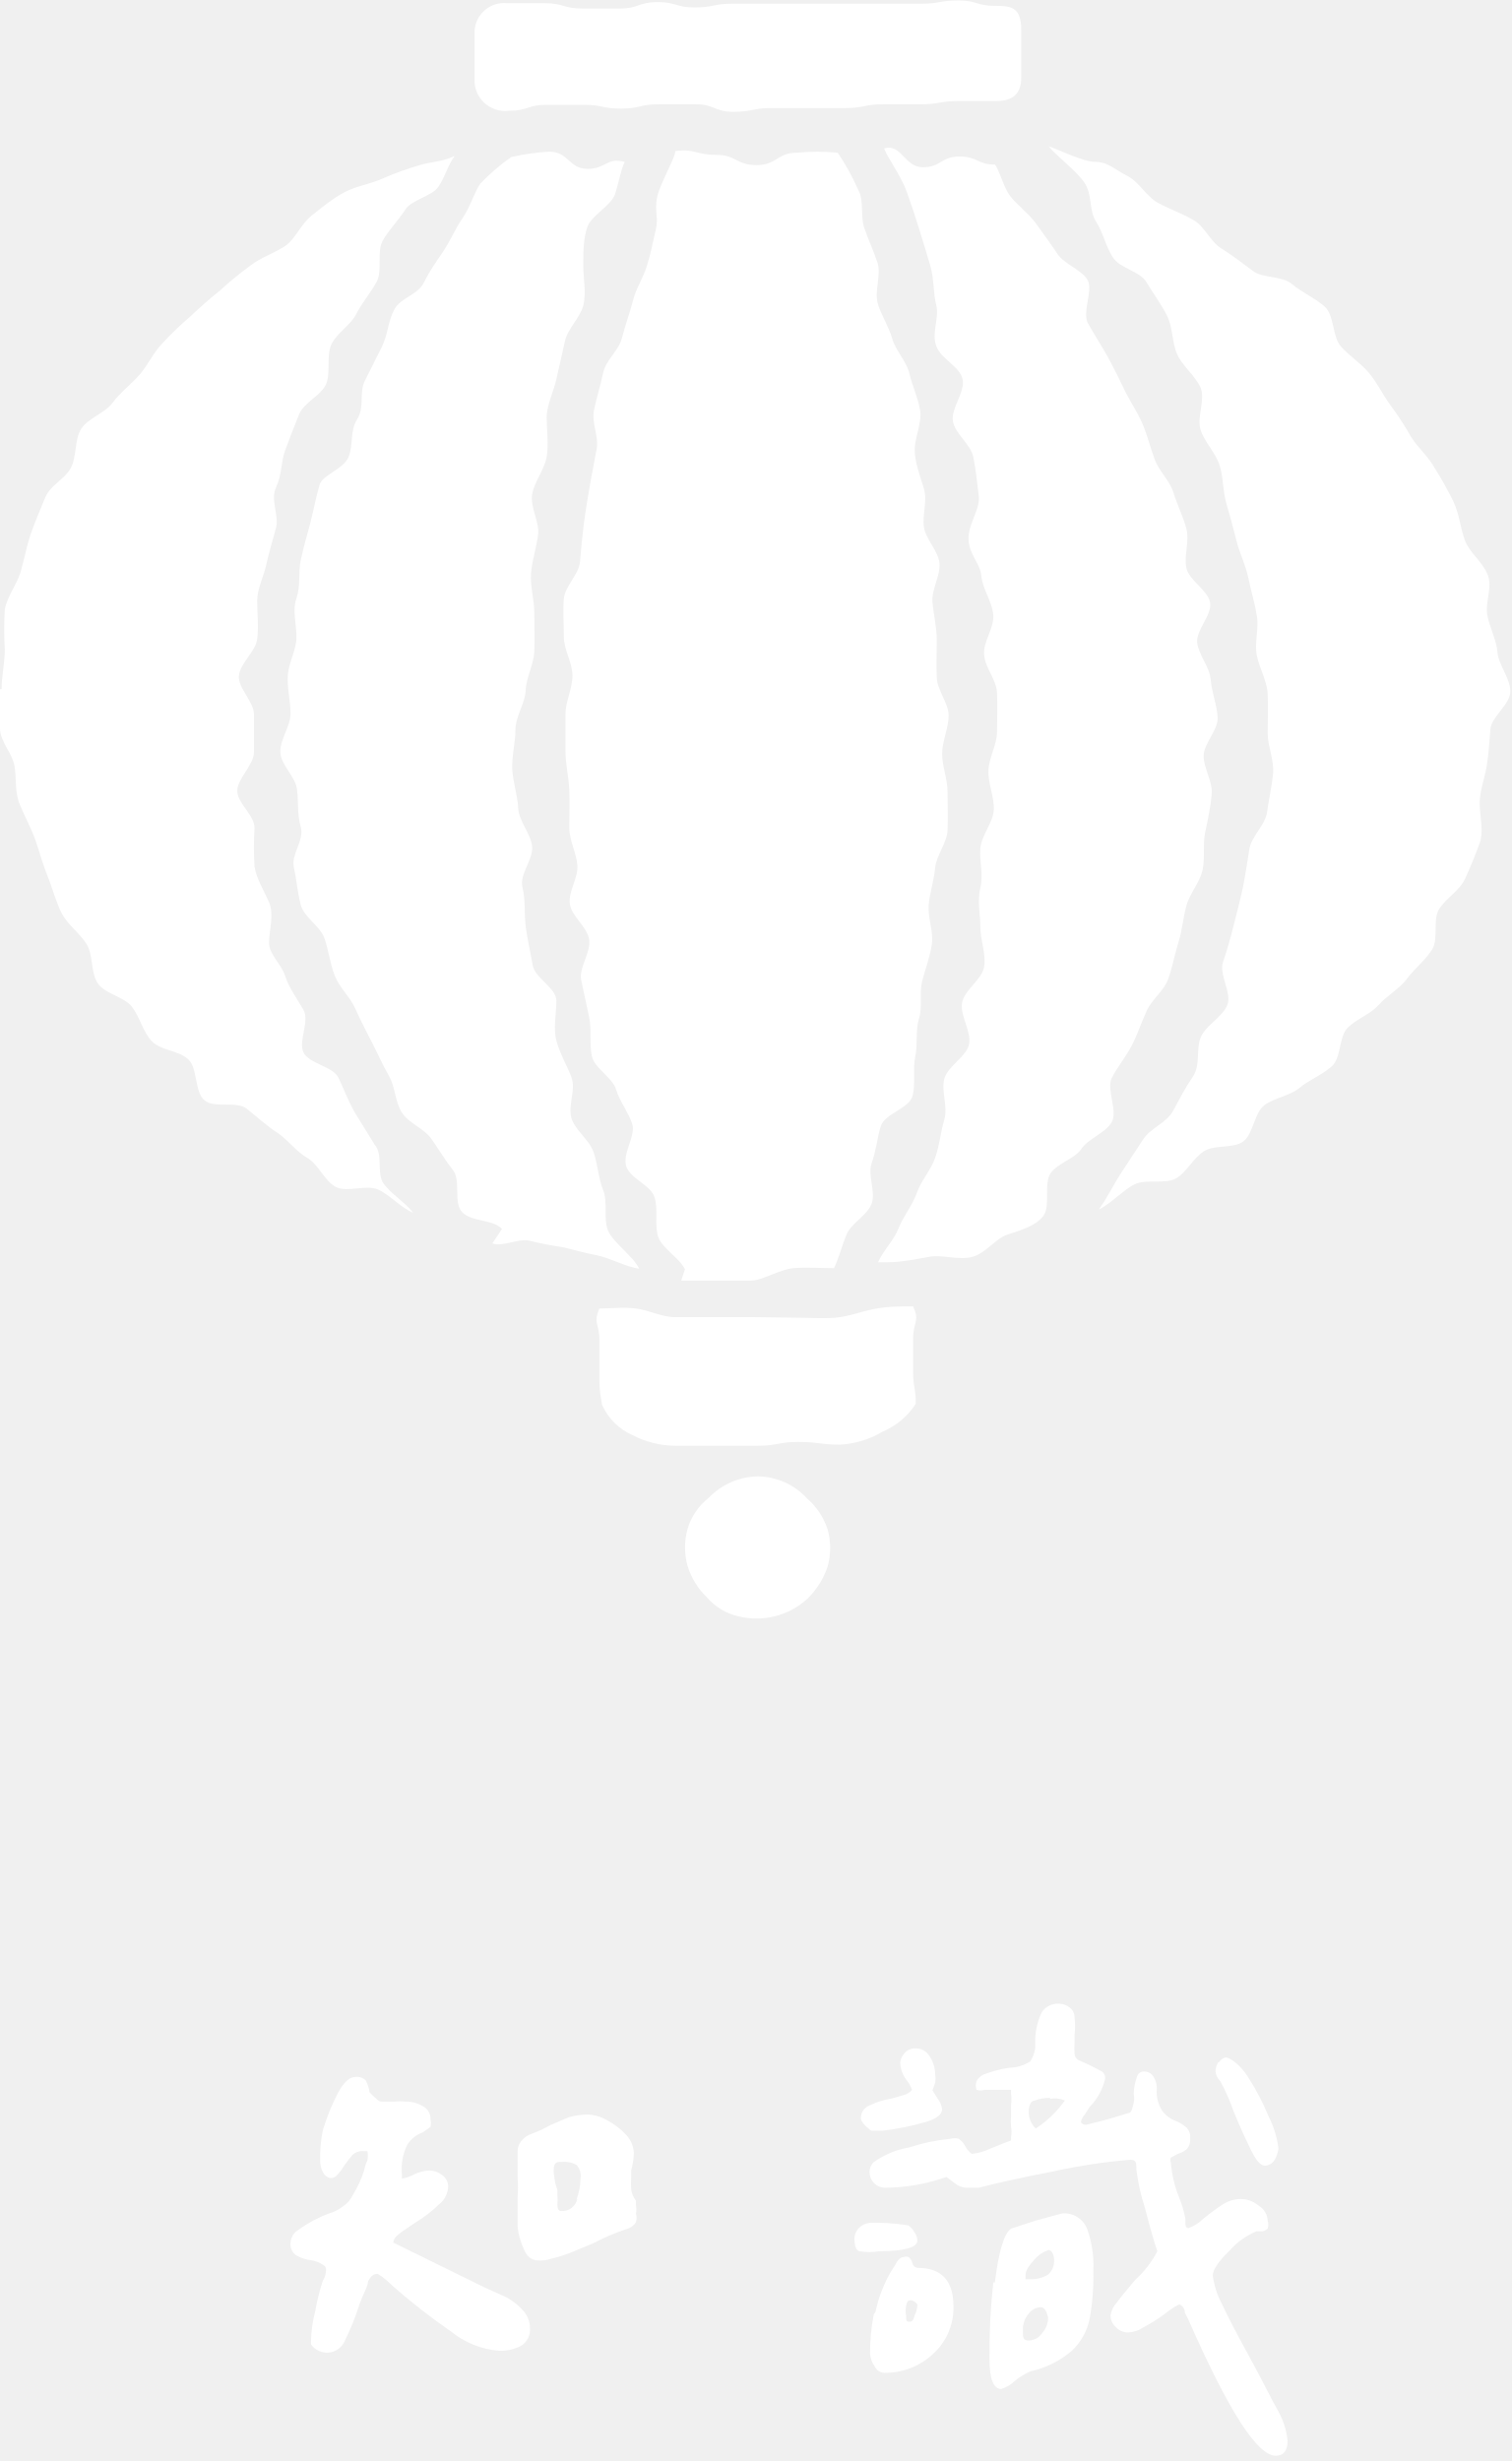
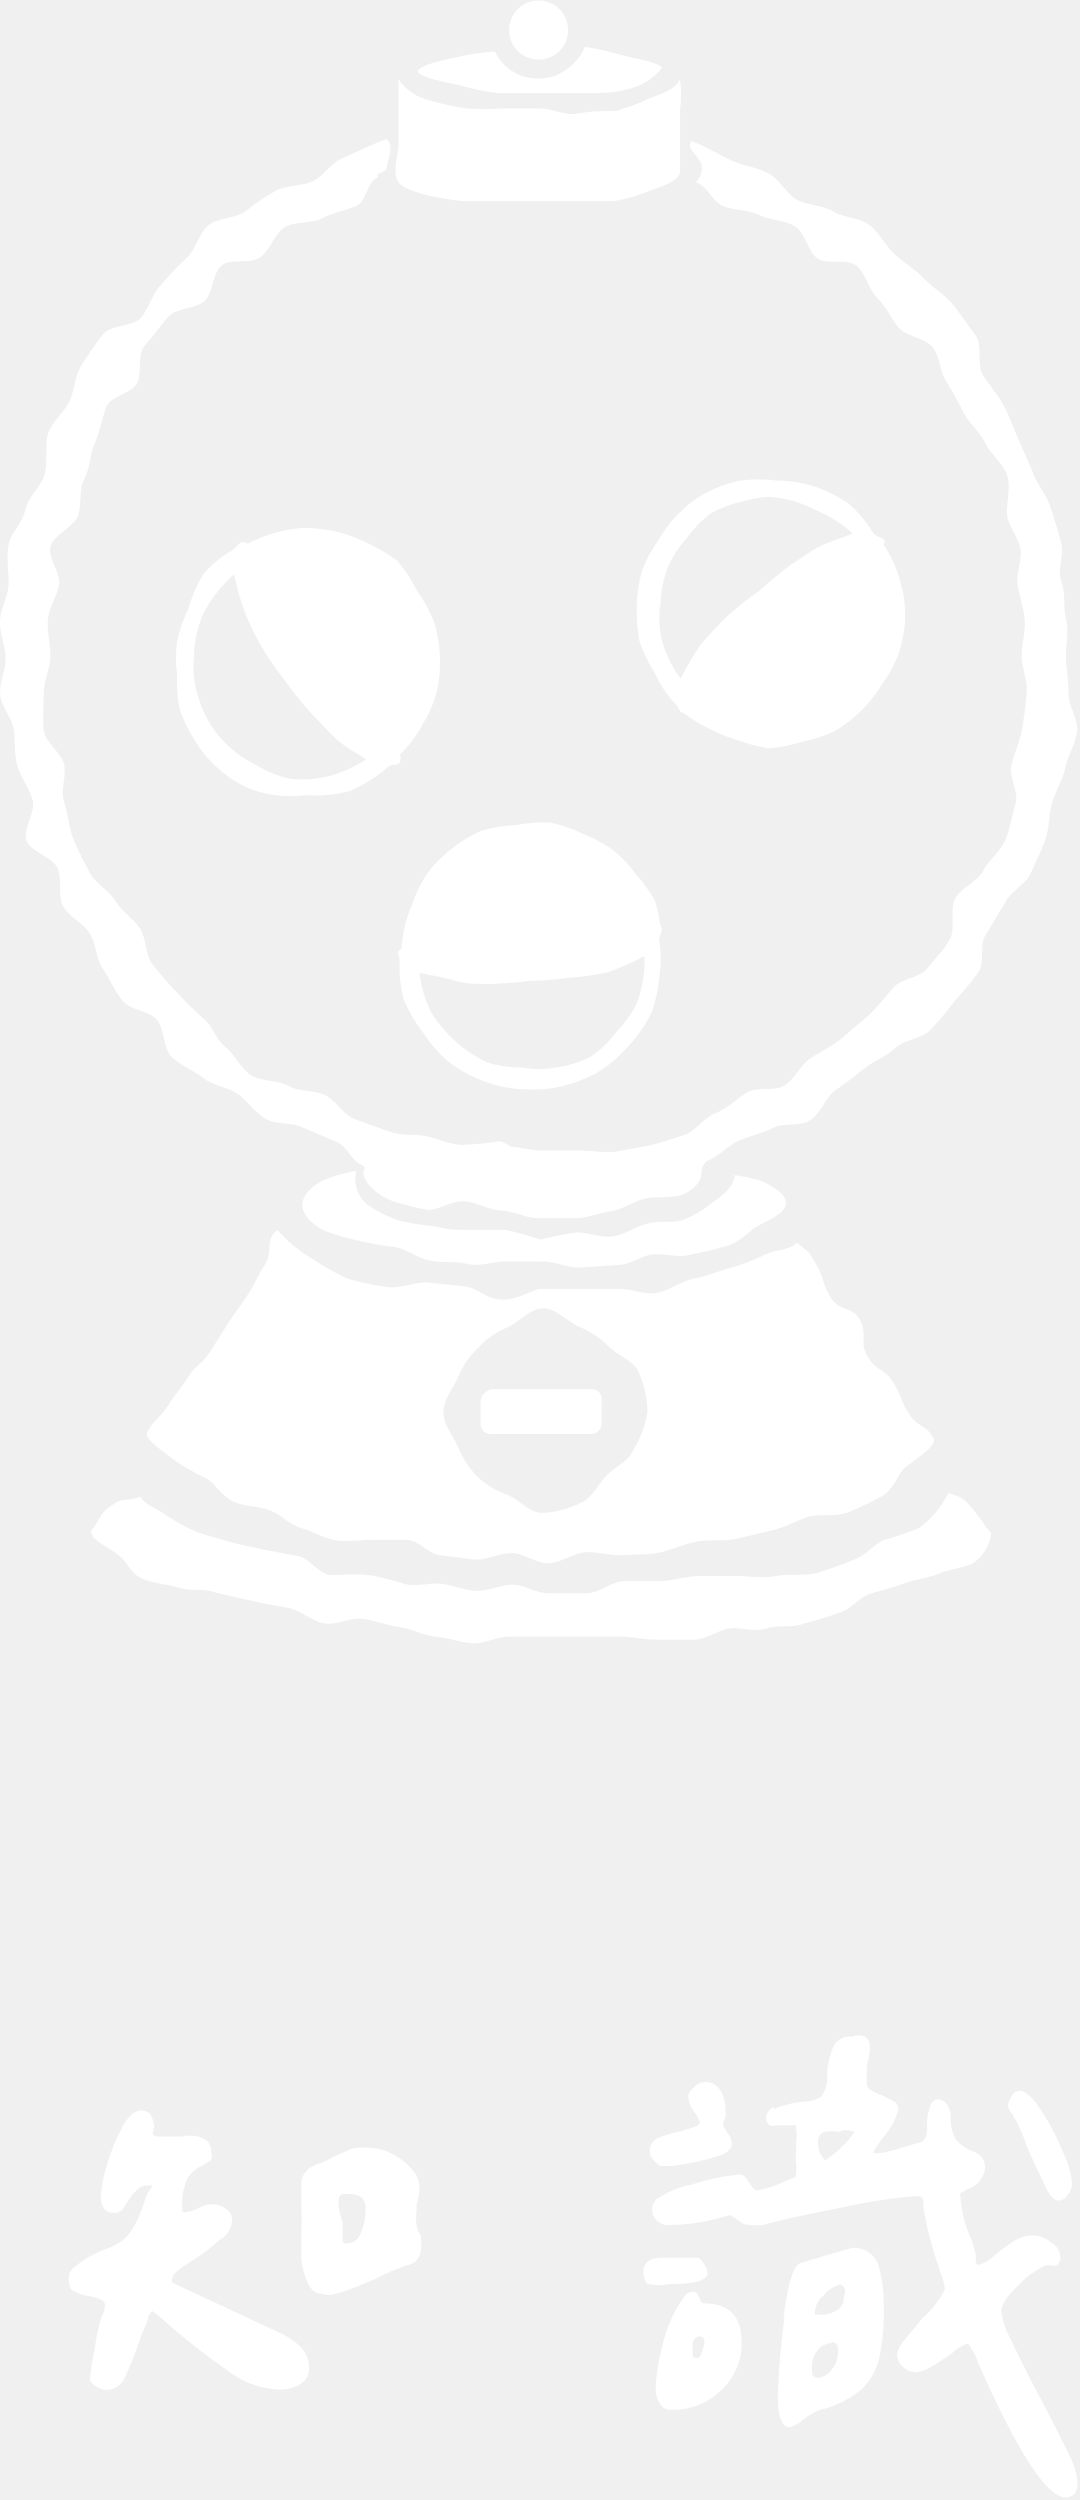
- <svg xmlns="http://www.w3.org/2000/svg" width="9.91mm" height="16.13mm" viewBox="0 0 28.1 45.72">
+ <svg xmlns="http://www.w3.org/2000/svg" width="7.48mm" height="17.32mm" viewBox="0 0 21.21 49.09">
  <g id="圖層_2" data-name="圖層 2">
-     <g id="圖層_1-2" data-name="圖層 1">
-       <path d="M6.84,42.39c0,.09-.09.23-.16.43a4.54,4.54,0,0,1-.27.67.36.36,0,0,1-.63.07v-.05a2.39,2.39,0,0,1,.08-.57A3.68,3.68,0,0,1,6,42.38a.41.41,0,0,0,.06-.2.1.1,0,0,0-.06-.1A.56.56,0,0,0,5.8,42a.76.76,0,0,1-.29-.09.25.25,0,0,1-.11-.24.3.3,0,0,1,.15-.24,2.34,2.34,0,0,1,.56-.3A.78.78,0,0,0,6.37,41a.53.53,0,0,0,.19-.22,2,2,0,0,0,.21-.46.59.59,0,0,1,.06-.18.54.54,0,0,0,0-.17s0,0-.08,0a.27.27,0,0,0-.2.07s-.1.12-.16.21a.92.92,0,0,1-.13.17.15.15,0,0,1-.13.05A.21.21,0,0,1,6,40.36a.48.48,0,0,1-.05-.22A2.62,2.62,0,0,1,6,39.58a4,4,0,0,1,.28-.69q.16-.3.33-.3a.22.22,0,0,1,.19.07.71.71,0,0,1,.07.22A1.23,1.23,0,0,0,7,39a.13.13,0,0,0,.11.05l.21,0a.9.9,0,0,1,.21,0,.57.57,0,0,1,.32.08.26.26,0,0,1,.15.25.26.26,0,0,1,0,.14l-.14.1a.56.56,0,0,0-.29.23,1,1,0,0,0-.1.55c0,.05,0,.08,0,.08a.69.69,0,0,0,.23-.08.71.71,0,0,1,.28-.07.36.36,0,0,1,.23.08.26.26,0,0,1,.12.21.44.44,0,0,1-.16.33,2.57,2.57,0,0,1-.47.36l-.16.11a1,1,0,0,0-.17.13.17.17,0,0,0-.06.12l0,0L9,42.5l.31.14a1.08,1.08,0,0,1,.39.27.49.49,0,0,1,.15.36.35.35,0,0,1-.17.32.84.84,0,0,1-.4.09,1.63,1.63,0,0,1-.9-.36,11.51,11.51,0,0,1-1.11-.87,1.38,1.38,0,0,0-.25-.2C6.93,42.25,6.89,42.3,6.84,42.39ZM10,42c-.12,0-.21-.07-.27-.22a1.34,1.34,0,0,1-.11-.4c0-.13,0-.32,0-.56a2.44,2.44,0,0,0,0-.35c0-.23,0-.4,0-.51s.09-.26.28-.32a2.14,2.14,0,0,0,.32-.15l.35-.15a1.25,1.25,0,0,1,.36-.05.78.78,0,0,1,.36.11,1.31,1.31,0,0,1,.35.27.53.53,0,0,1,.14.33,1.39,1.39,0,0,1-.05.33l0,.15a1.37,1.37,0,0,0,0,.19.4.4,0,0,0,.09.22l0,.09a.4.4,0,0,1,0,.15.29.29,0,0,1,0,.16.3.3,0,0,1-.18.13,3.83,3.83,0,0,0-.61.26l-.36.15a2.52,2.52,0,0,1-.43.14h0A.56.56,0,0,1,10,42Zm.71-1.12a1.19,1.19,0,0,0,.08-.41.31.31,0,0,0-.07-.24.45.45,0,0,0-.27-.06c-.08,0-.13,0-.15.07a.44.44,0,0,0,0,.19.9.9,0,0,0,.06.26l0,.11a.88.88,0,0,1,0,.16q0,.12.06.12A.28.28,0,0,0,10.73,40.85Z" style="fill:#fff" />
-       <path d="M16.21,41.3c.14,0,.36,0,.67.05a.32.32,0,0,1,.11.12.29.29,0,0,1,.06.16c0,.13-.24.2-.71.2a1,1,0,0,1-.36,0c-.07,0-.1-.11-.1-.24S16,41.3,16.21,41.3Zm.59-3.14a.26.26,0,0,1,.2-.1.3.3,0,0,1,.28.15.61.61,0,0,1,.1.34.4.4,0,0,1,0,.15l-.05.14.1.16a.41.41,0,0,1,.08.19c0,.1-.11.18-.31.24a4.86,4.86,0,0,1-.8.16l-.21,0c-.13-.1-.19-.18-.19-.23a.25.25,0,0,1,.16-.24,1.49,1.49,0,0,1,.42-.13l.24-.07a.29.29,0,0,0,.13-.09.57.57,0,0,0-.11-.19.59.59,0,0,1-.11-.32A.34.34,0,0,1,16.8,38.16Zm1.47.39a2.22,2.22,0,0,1,.49-.13.73.73,0,0,0,.39-.12.62.62,0,0,0,.09-.25c0-.1,0-.16,0-.18a1.28,1.28,0,0,1,.12-.48.36.36,0,0,1,.33-.16.32.32,0,0,1,.19.07.23.23,0,0,1,.09.18,1.39,1.39,0,0,1,0,.33l0,.15a1.5,1.5,0,0,0,0,.2.14.14,0,0,0,.08.12l.2.09.23.12a.15.15,0,0,1,.06.13,1.1,1.1,0,0,1-.29.53l-.09.14a.32.32,0,0,0-.07.13s0,.06.1.06l.39-.1.4-.12c.05,0,.07-.1.09-.19s0-.15,0-.17a1,1,0,0,1,.06-.31.13.13,0,0,1,.14-.1.2.2,0,0,1,.17.1.42.42,0,0,1,.06.21.65.65,0,0,0,.1.42.55.55,0,0,0,.28.2.7.7,0,0,1,.18.12.25.25,0,0,1,.06.19.27.27,0,0,1-.06.2.45.45,0,0,1-.17.09l-.13.07a.12.12,0,0,0,0,.09,2.21,2.21,0,0,0,.15.64,2.09,2.09,0,0,1,.12.4l0,.09q0,.09.06.09a.77.77,0,0,0,.27-.17,3.93,3.93,0,0,1,.38-.28.63.63,0,0,1,.33-.09.51.51,0,0,1,.33.13.33.33,0,0,1,.16.27.25.25,0,0,1,0,.15.23.23,0,0,1-.1.05l-.11,0a1.36,1.36,0,0,0-.49.35c-.22.21-.32.37-.32.47a1.53,1.53,0,0,0,.17.53c.11.24.29.58.52,1s.41.79.53,1a1.42,1.42,0,0,1,.17.54c0,.18-.07.28-.22.28-.34,0-.86-.81-1.58-2.43a2.17,2.17,0,0,0-.11-.23c0-.1-.08-.15-.1-.15s-.13.06-.28.18a3,3,0,0,1-.4.25.54.54,0,0,1-.27.09.3.3,0,0,1-.23-.1.28.28,0,0,1-.1-.22.44.44,0,0,1,.12-.24c.07-.1.19-.24.34-.42a1.9,1.9,0,0,0,.41-.53c-.05-.14-.13-.41-.23-.8a4,4,0,0,1-.16-.71c0-.13,0-.19-.11-.19a10.64,10.64,0,0,0-1.36.2c-.71.14-1.2.25-1.46.32l-.1,0-.14,0a.37.37,0,0,1-.2-.08l-.16-.12a3.51,3.51,0,0,1-1.14.2.29.29,0,0,1-.21-.09.3.3,0,0,1-.08-.2.27.27,0,0,1,.07-.18,1.6,1.6,0,0,1,.67-.28,3.58,3.58,0,0,1,.76-.16.32.32,0,0,1,.16,0,.43.43,0,0,1,.12.14.42.42,0,0,0,.12.14,1,1,0,0,0,.35-.1l.38-.15,0-.06a.54.54,0,0,0,0-.19,1,1,0,0,1,0-.19s0-.09,0-.22a.82.82,0,0,0,0-.21s0-.06,0-.07l-.11,0H18.3a.24.24,0,0,1-.15,0,.22.22,0,0,1,0-.16A.27.27,0,0,1,18.27,38.55Zm-2,4.41a2.56,2.56,0,0,1,.27-.72l.1-.16c.05-.1.1-.14.15-.14a.13.13,0,0,1,.1,0,.22.22,0,0,1,.07.12.11.11,0,0,0,.1.08c.44,0,.66.24.66.71a1.15,1.15,0,0,1-.37.88,1.3,1.3,0,0,1-.92.36.21.21,0,0,1-.18-.13.46.46,0,0,1-.08-.23A3.73,3.73,0,0,1,16.24,43Zm.67-.22c-.05,0-.08,0-.1.11a.45.45,0,0,0,0,.18c0,.07,0,.11.05.11s.08,0,.11-.12a.48.48,0,0,0,.05-.2S17,42.74,16.91,42.74Zm1.55-.33c.07-.57.17-.91.3-1l.46-.15.48-.13a.45.45,0,0,1,.48.3,2,2,0,0,1,.11.75,4.47,4.47,0,0,1-.07.91,1.12,1.12,0,0,1-.33.59,1.74,1.74,0,0,1-.76.38,1.12,1.12,0,0,0-.31.19.63.63,0,0,1-.24.14c-.15,0-.22-.19-.22-.56A12.12,12.12,0,0,1,18.46,42.41Zm.88.46a.3.3,0,0,0-.26.13.45.45,0,0,0-.1.29c0,.14,0,.2.11.2a.31.31,0,0,0,.25-.14.44.44,0,0,0,.11-.29C19.45,42.94,19.41,42.87,19.34,42.87Zm.15-1.07a.56.56,0,0,0-.29.18c-.11.12-.17.21-.17.29s0,.07,0,.08l.09,0a.61.61,0,0,0,.32-.08.32.32,0,0,0,.12-.27C19.59,41.9,19.56,41.83,19.49,41.8Zm0-2.82a.76.76,0,0,0-.29.05c-.07,0-.11.09-.11.19a.42.42,0,0,0,.13.33,2.06,2.06,0,0,0,.54-.52A.45.45,0,0,0,19.51,39Zm3.13-.66c.05-.06.09-.09.14-.09s.24.11.39.34a4.52,4.52,0,0,1,.4.76,1.78,1.78,0,0,1,.18.59.52.52,0,0,1-.07.21.22.22,0,0,1-.18.11c-.08,0-.16-.09-.25-.27s-.2-.42-.33-.73a3.59,3.59,0,0,0-.25-.57.3.3,0,0,1-.09-.18A.32.32,0,0,1,22.64,38.32Z" style="fill:#fff" />
-       <path d="M14,24.47c-.24,0-.48,0-.73,0s-.49,0-.73,0-.48-.13-.72-.16-.45,0-.68,0c-.12.28,0,.28,0,.58s0,.3,0,.61,0,.3.05.6a1.1,1.1,0,0,0,.56.56,1.73,1.73,0,0,0,.81.2c.38,0,.38,0,.76,0s.38,0,.76,0,.38-.07.76-.07.39.05.77.05a1.71,1.71,0,0,0,.79-.24,1.36,1.36,0,0,0,.62-.52c0-.3-.05-.3-.05-.6s0-.3,0-.61.13-.32,0-.6c-.24,0-.48,0-.73.05s-.47.14-.71.16-.49,0-.74,0S14.21,24.47,14,24.47Z" style="fill:#fff" />
-       <path d="M11.61,3c-.34-.09-.34.13-.69.13s-.35-.32-.71-.32a4.33,4.33,0,0,0-.71.1,4.09,4.09,0,0,0-.57.49c-.12.17-.18.42-.33.64s-.22.41-.36.62S8,5,7.88,5.24s-.43.28-.55.5-.12.47-.23.69-.21.42-.32.64,0,.49-.14.71-.07.47-.16.7S6,8.81,5.94,9s-.11.47-.17.7-.13.46-.18.7,0,.48-.08.71,0,.48,0,.72-.14.46-.16.7.05.48.05.72-.19.47-.19.71.28.46.31.7,0,.46.07.7-.18.51-.13.74.07.48.13.71.36.39.44.62.1.46.19.69.28.39.38.61.2.42.31.63.2.42.32.63.11.48.24.68.41.29.55.49.25.39.4.58,0,.6.17.78.57.13.74.31l-.18.27c.2.07.48-.1.69-.05a6.18,6.18,0,0,0,.62.12c.21.05.41.11.63.15s.58.23.79.25c-.1-.22-.49-.49-.58-.71s0-.53-.09-.75-.1-.48-.18-.71-.34-.4-.41-.63.09-.53,0-.76-.22-.45-.28-.68,0-.5,0-.74-.4-.42-.44-.66-.1-.48-.13-.72,0-.49-.06-.73.2-.51.18-.75-.25-.48-.26-.72-.1-.49-.11-.73.06-.49.06-.73.18-.49.19-.73.15-.48.16-.72,0-.48,0-.72-.08-.5-.06-.74.1-.47.13-.71-.15-.51-.11-.75.23-.46.27-.7,0-.5,0-.73.13-.48.18-.71.11-.48.16-.71.28-.43.34-.66,0-.52,0-.74,0-.52.08-.73.44-.39.51-.6S11.54,3.14,11.61,3Z" style="fill:#fff" />
-       <path d="M13.17,27.83a1.15,1.15,0,0,0-.39.57,1.28,1.28,0,0,0,0,.7,1.38,1.38,0,0,0,.36.58,1.09,1.09,0,0,0,.58.35,1.42,1.42,0,0,0,.68,0,1.41,1.41,0,0,0,.61-.33h0a1.5,1.5,0,0,0,.37-.59,1.28,1.28,0,0,0,0-.7,1.3,1.3,0,0,0-.38-.57,1.26,1.26,0,0,0-.91-.41A1.29,1.29,0,0,0,13.17,27.83Z" style="fill:#fff" />
-       <path d="M8.45,2.89C8.22,3,8,3,7.8,3.06s-.47.15-.69.25-.49.14-.7.25S6,3.83,5.79,4s-.3.44-.5.57-.45.21-.64.36a6.22,6.22,0,0,0-.56.46c-.19.15-.37.31-.55.48a6.14,6.14,0,0,0-.52.5c-.17.17-.27.41-.43.59s-.36.33-.5.52-.45.28-.58.48-.08.53-.2.74S.94,9,.84,9.24s-.19.45-.27.68-.12.48-.19.71-.25.45-.29.69a6.09,6.09,0,0,0,0,.74c0,.24-.06.49-.06.74H0c0,.24,0,.49,0,.73s.23.46.27.7,0,.48.1.72.21.43.29.66.14.46.23.68.15.47.26.68.33.36.46.57.07.53.21.73.48.24.63.43.2.46.37.64.5.17.68.34.11.6.3.76.59,0,.79.16.36.31.56.44.35.35.56.47.32.43.53.54.57-.05.79.05.42.34.65.43c-.15-.19-.41-.35-.55-.54s0-.54-.17-.73l-.37-.6c-.12-.21-.2-.43-.3-.64s-.55-.26-.65-.47.12-.58,0-.79-.27-.41-.34-.63S5,17.73,5,17.51s.1-.52,0-.75-.23-.43-.27-.66a5.77,5.77,0,0,1,0-.72c0-.24-.31-.45-.32-.68s.31-.49.31-.73,0-.46,0-.7-.3-.49-.28-.72.31-.45.34-.68,0-.48,0-.71.12-.45.17-.68.12-.45.18-.68-.11-.52,0-.75.09-.47.17-.69.17-.45.26-.67.41-.35.5-.56,0-.53.1-.74.36-.36.46-.56.27-.4.38-.6,0-.56.11-.76.3-.39.42-.58.5-.25.62-.43S8.33,3.05,8.45,2.89Z" style="fill:#fff" />
-       <path d="M12.73,23.58l-.07.21c.22,0,.45,0,.66,0s.43,0,.64,0,.53-.21.79-.23.49,0,.75,0c.1-.21.14-.4.23-.62s.39-.36.47-.58-.08-.53,0-.75.1-.46.17-.69.53-.33.59-.56,0-.5.05-.73,0-.48.07-.71,0-.47.06-.7.15-.46.18-.69-.08-.49-.06-.72.1-.46.12-.69.22-.46.23-.7,0-.47,0-.71-.1-.48-.1-.71.12-.48.12-.71-.21-.47-.22-.7,0-.48,0-.71-.06-.47-.08-.7.15-.49.13-.72-.26-.45-.29-.68.07-.48,0-.71S17,8.58,17,8.35s.14-.51.1-.74-.15-.46-.2-.68-.26-.43-.32-.65-.21-.44-.27-.66.07-.52,0-.74-.18-.45-.25-.66,0-.52-.11-.7a4.41,4.41,0,0,0-.38-.69,3.88,3.88,0,0,0-.76,0c-.37,0-.37.23-.75.23s-.37-.19-.75-.19-.39-.12-.76-.07c0,.11-.18.41-.3.73s0,.47-.06.72-.09.44-.17.69-.2.41-.26.65-.14.44-.2.68-.3.41-.35.65-.12.45-.17.69.09.49.05.72-.09.46-.13.7-.08.46-.11.7-.05.46-.07.7-.28.45-.3.69,0,.47,0,.71.16.48.16.72-.13.47-.13.71,0,.47,0,.7.06.47.07.71,0,.46,0,.7.13.46.15.7-.17.49-.14.72.33.43.36.67-.19.51-.15.74l.15.7c.05.23,0,.49.05.72s.38.39.45.62.23.42.3.64-.19.56-.11.79.44.34.52.56,0,.52.07.74S12.63,23.37,12.73,23.58Z" style="fill:#fff" />
-       <path d="M9.46,2.05c.35,0,.35-.11.69-.11s.35,0,.7,0,.34.07.69.07.35-.08.7-.08.34,0,.69,0,.35.14.7.14S14,2,14.32,2s.35,0,.7,0,.34,0,.69,0,.35-.07.7-.07.35,0,.7,0,.35-.06.7-.06h.7c.31,0,.47-.13.47-.44s0-.44,0-.88-.2-.45-.51-.45S18.16,0,17.81,0s-.34.06-.69.06-.35,0-.69,0-.35,0-.7,0H15c-.35,0-.35,0-.7,0s-.35,0-.69,0-.35.07-.7.07-.34-.1-.69-.1-.35.12-.7.12-.35,0-.7,0-.35-.1-.7-.1-.35,0-.7,0a.55.55,0,0,0-.6.51c0,.44,0,.44,0,.88A.57.57,0,0,0,9.46,2.05Z" style="fill:#fff" />
-       <path d="M19.49,2.71c.13.17.5.44.66.67s.08.51.22.73.17.44.31.66.5.25.63.47.27.4.38.62.09.5.19.72.33.39.43.61-.07.55,0,.78.27.42.35.65.06.48.13.72.13.46.19.7.17.45.22.69.12.47.16.71-.05.5,0,.74.19.47.2.71,0,.49,0,.73.12.49.1.74-.08.48-.11.72-.29.45-.33.69-.07.47-.12.71-.11.46-.17.7-.12.46-.2.69.17.58.08.8-.39.37-.49.59,0,.52-.15.74-.25.42-.37.64-.41.31-.55.52-.26.4-.4.61-.28.5-.43.7c.22-.1.46-.37.67-.47s.55,0,.75-.1.33-.38.53-.51.54-.05.73-.18.21-.54.4-.68.47-.17.65-.32.42-.24.6-.4.13-.54.29-.71.42-.25.58-.43.39-.3.53-.49.35-.35.47-.55,0-.55.13-.75.38-.34.48-.56.19-.44.27-.66,0-.51,0-.74.09-.45.13-.69.05-.46.07-.69.37-.46.37-.7-.22-.49-.24-.73-.15-.46-.19-.7.11-.52,0-.76-.34-.4-.42-.63-.1-.47-.2-.69a6.37,6.37,0,0,0-.35-.63c-.12-.22-.31-.38-.44-.58a5.58,5.58,0,0,0-.39-.6c-.14-.19-.24-.41-.4-.6s-.36-.31-.52-.49-.12-.58-.3-.74-.42-.26-.61-.42-.53-.1-.72-.24-.38-.29-.59-.42-.31-.41-.52-.53-.44-.2-.66-.32-.35-.39-.57-.5S20.59,3,20.36,3,19.72,2.79,19.49,2.71Z" style="fill:#fff" />
-       <path d="M18.49,3.05c-.33,0-.32-.15-.66-.15s-.34.2-.68.2-.4-.45-.72-.35c.07.18.32.52.42.8s.15.43.23.69.14.45.21.69.05.48.11.73-.09.51,0,.76.44.38.49.62-.22.54-.18.78.33.42.38.67.07.47.1.72S18,9.71,18,10s.22.46.24.7.2.47.22.72-.19.49-.17.74.23.46.24.71,0,.48,0,.72-.15.48-.16.72.11.49.1.73-.23.47-.25.72.06.48,0,.73,0,.48,0,.73.11.5.07.74-.37.43-.41.67.18.54.13.77-.4.41-.46.64.07.52,0,.76-.09.48-.17.71-.26.42-.34.65-.25.43-.34.66-.28.4-.38.63l.16,0c.26,0,.52-.05.78-.1s.55.07.81,0,.42-.34.67-.42.51-.16.65-.34,0-.61.14-.8.44-.26.57-.45.44-.29.56-.49-.1-.62,0-.82.26-.39.37-.6.18-.43.28-.65.32-.37.4-.59.12-.46.19-.68.09-.47.15-.69.25-.43.3-.66,0-.48.05-.71.1-.47.12-.7-.15-.48-.15-.71.27-.48.26-.71-.11-.47-.13-.71-.22-.45-.25-.68.28-.52.24-.75-.39-.41-.44-.64.06-.5,0-.73-.17-.44-.24-.67-.27-.4-.35-.62-.14-.46-.23-.67-.23-.41-.33-.62-.21-.43-.32-.63-.25-.41-.36-.61.09-.6,0-.79-.44-.31-.56-.49-.28-.4-.41-.58-.36-.35-.48-.51S18.57,3.14,18.49,3.05Z" style="fill:#fff" />
-       <polygon points="20.49 22.41 20.49 22.41 20.49 22.41 20.49 22.41" style="fill:#fff" />
+     <g id="icon4">
+       <path d="M2.91,45.5c0,.1-.1.26-.17.47a7.33,7.33,0,0,1-.29.73.4.4,0,0,1-.36.24.43.43,0,0,1-.32-.18v0a2.88,2.88,0,0,1,.09-.61A3.37,3.37,0,0,1,2,45.49a.42.42,0,0,0,.06-.21A.11.11,0,0,0,2,45.17a.91.91,0,0,0-.23-.07.86.86,0,0,1-.31-.1c-.08,0-.11-.13-.11-.26a.3.3,0,0,1,.16-.25,2,2,0,0,1,.6-.33A1.24,1.24,0,0,0,2.41,44a.84.84,0,0,0,.2-.24,2.21,2.21,0,0,0,.22-.5,1.2,1.2,0,0,1,.07-.19A.85.85,0,0,0,3,42.92s0,0-.09,0a.29.29,0,0,0-.21.08,1.11,1.11,0,0,0-.18.22,1.46,1.46,0,0,1-.13.19.2.2,0,0,1-.15.05.22.22,0,0,1-.2-.09.48.48,0,0,1-.06-.24,2.54,2.54,0,0,1,.12-.6,3.67,3.67,0,0,1,.3-.75q.18-.33.36-.33a.23.23,0,0,1,.2.08.68.68,0,0,1,.07.24A1.07,1.07,0,0,0,3,41.9s0,.06.11.06l.23,0,.22,0A.7.7,0,0,1,4,42a.28.28,0,0,1,.15.27.21.21,0,0,1,0,.15l-.15.1a.7.7,0,0,0-.31.25,1.19,1.19,0,0,0-.11.6c0,.05,0,.08.06.08a.83.83,0,0,0,.25-.08.67.67,0,0,1,.29-.08.45.45,0,0,1,.26.09.26.26,0,0,1,.12.22A.47.47,0,0,1,4.3,44a3.28,3.28,0,0,1-.51.39l-.17.11a1.25,1.25,0,0,0-.19.15.21.21,0,0,0-.05.12l0,.06,1.78.83.34.16a1.31,1.31,0,0,1,.42.29.55.55,0,0,1,.15.38.35.35,0,0,1-.18.34.81.81,0,0,1-.43.1,1.76,1.76,0,0,1-1-.38,13.44,13.44,0,0,1-1.2-.94,1.66,1.66,0,0,0-.27-.22Q3,45.35,2.91,45.5Zm3.42-.45c-.13,0-.22-.07-.29-.23a1.53,1.53,0,0,1-.12-.44c0-.14,0-.34,0-.6a3.15,3.15,0,0,0,0-.37c0-.24,0-.43,0-.55s.1-.28.3-.35a2,2,0,0,0,.35-.16l.37-.16a1.42,1.42,0,0,1,.39,0,.86.86,0,0,1,.39.12,1.28,1.28,0,0,1,.37.29.56.56,0,0,1,.15.35,1.23,1.23,0,0,1-.06.36.69.69,0,0,1,0,.16.71.71,0,0,0,0,.2.45.45,0,0,0,.09.24l0,.1a.41.41,0,0,1,0,.16.34.34,0,0,1-.05.17.28.28,0,0,1-.19.14,3.88,3.88,0,0,0-.66.28l-.39.16a2.91,2.91,0,0,1-.46.15h0A.41.41,0,0,1,6.33,45.05Zm.76-1.2a1.15,1.15,0,0,0,.09-.44.32.32,0,0,0-.08-.26.46.46,0,0,0-.28-.06c-.08,0-.14,0-.16.07a.48.48,0,0,0,0,.21,1.06,1.06,0,0,0,.07.27l0,.13a.88.88,0,0,1,0,.16c0,.09,0,.13.07.13A.29.29,0,0,0,7.09,43.85Z" style="fill:#fff" />
+       <path d="M13,44.34c.15,0,.39,0,.72,0a.42.42,0,0,1,.12.14.32.32,0,0,1,.06.16c0,.15-.25.22-.76.22a.91.91,0,0,1-.38,0c-.08,0-.12-.12-.12-.26S12.75,44.34,13,44.34ZM13.63,41a.28.28,0,0,1,.22-.11.33.33,0,0,1,.3.16.71.71,0,0,1,.1.37.55.55,0,0,1,0,.16.65.65,0,0,0-.05.15,1.34,1.34,0,0,0,.1.17.37.37,0,0,1,.08.2c0,.11-.11.2-.32.26a5.43,5.43,0,0,1-.87.18l-.23,0c-.13-.11-.19-.19-.19-.25A.28.28,0,0,1,12.9,42a2.55,2.55,0,0,1,.46-.14l.26-.08a.2.2,0,0,0,.13-.09.56.56,0,0,0-.11-.21.56.56,0,0,1-.12-.34A.33.33,0,0,1,13.63,41Zm1.57.42a2.08,2.08,0,0,1,.53-.14c.25,0,.4-.08.43-.14a.88.88,0,0,0,.09-.26c0-.11,0-.18,0-.2a1.7,1.7,0,0,1,.13-.51.37.37,0,0,1,.36-.17A.33.33,0,0,1,17,40a.25.25,0,0,1,.09.19,1.23,1.23,0,0,1-.06.36,1.16,1.16,0,0,0,0,.16.88.88,0,0,0,0,.21.14.14,0,0,0,.08.13.9.9,0,0,0,.22.1l.25.13a.17.17,0,0,1,.07.14,1.34,1.34,0,0,1-.32.58l-.1.15a.29.29,0,0,0-.07.14s0,0,.1,0a2.72,2.72,0,0,0,.43-.1l.43-.13a.29.29,0,0,0,.09-.21.88.88,0,0,0,0-.18,1.4,1.4,0,0,1,.07-.33.16.16,0,0,1,.15-.11.22.22,0,0,1,.18.11.47.47,0,0,1,.07.22.76.76,0,0,0,.1.46.78.78,0,0,0,.3.22.43.43,0,0,1,.2.12.35.35,0,0,1,0,.42A.48.48,0,0,1,19,43l-.13.07a.11.11,0,0,0,0,.09,2.27,2.27,0,0,0,.16.7,2.59,2.59,0,0,1,.14.42l0,.11c0,.06,0,.09.07.09a.79.79,0,0,0,.29-.18,4.5,4.5,0,0,1,.41-.3.74.74,0,0,1,.35-.1.61.61,0,0,1,.36.14.35.35,0,0,1,.18.29.21.21,0,0,1-.06.16.16.16,0,0,1-.11,0l-.11,0a1.64,1.64,0,0,0-.54.39c-.23.22-.34.39-.34.5a1.47,1.47,0,0,0,.19.57c.12.26.3.63.55,1.1s.44.85.57,1.12a1.55,1.55,0,0,1,.19.58q0,.3-.24.3c-.36,0-.93-.87-1.7-2.61a1.6,1.6,0,0,0-.11-.25c-.06-.11-.1-.16-.12-.16a.81.81,0,0,0-.3.19,4.54,4.54,0,0,1-.42.27.66.66,0,0,1-.3.1.38.38,0,0,1-.25-.11.34.34,0,0,1-.11-.24.56.56,0,0,1,.13-.26l.37-.45a1.75,1.75,0,0,0,.44-.57c0-.15-.14-.44-.25-.86a5.39,5.39,0,0,1-.17-.76c0-.14,0-.21-.11-.21a9.93,9.93,0,0,0-1.47.22c-.76.15-1.28.26-1.57.35l-.1,0a.44.44,0,0,1-.15,0,.33.33,0,0,1-.22-.08l-.18-.12a4,4,0,0,1-1.22.2.31.31,0,0,1-.31-.31.28.28,0,0,1,.08-.19,1.8,1.8,0,0,1,.71-.3,4,4,0,0,1,.82-.18.3.3,0,0,1,.18,0,.49.49,0,0,1,.12.15.5.5,0,0,0,.13.15,1.42,1.42,0,0,0,.38-.1l.41-.17,0-.07a.68.68,0,0,0,0-.2.68.68,0,0,1,0-.2s0-.09,0-.23a.74.74,0,0,0,0-.23s0-.07,0-.08l-.12,0h-.25a.27.27,0,0,1-.16,0,.22.22,0,0,1-.06-.18A.27.27,0,0,1,15.2,41.38ZM13,46.12a3,3,0,0,1,.29-.78l.11-.17c.06-.1.11-.15.16-.15a.21.21,0,0,1,.12,0l.07.13c0,.06.05.09.1.09.48,0,.72.26.72.77a1.24,1.24,0,0,1-.41.94,1.36,1.36,0,0,1-1,.38.23.23,0,0,1-.2-.13.52.52,0,0,1-.08-.25A3.67,3.67,0,0,1,13,46.12Zm.72-.23s-.08,0-.11.11a.88.88,0,0,0,0,.2c0,.08,0,.11.06.11s.09,0,.12-.13a.52.52,0,0,0,.05-.21C13.82,45.91,13.8,45.89,13.74,45.89Zm1.67-.36c.08-.62.18-1,.32-1.08l.5-.15.52-.15a.5.5,0,0,1,.52.32,2.59,2.59,0,0,1,.11.81,4.38,4.38,0,0,1-.08,1,1.23,1.23,0,0,1-.35.64,1.9,1.9,0,0,1-.82.41,1.17,1.17,0,0,0-.33.19.66.66,0,0,1-.26.15q-.24,0-.24-.6A14.36,14.36,0,0,1,15.41,45.53Zm.94.49a.36.36,0,0,0-.27.14.54.54,0,0,0-.11.32c0,.14,0,.22.12.22a.36.36,0,0,0,.27-.16.53.53,0,0,0,.12-.31C16.48,46.09,16.44,46,16.35,46Zm.17-1.15a.59.59,0,0,0-.31.2.48.48,0,0,0-.18.31s0,.07,0,.08.05,0,.1,0a.59.59,0,0,0,.34-.09.3.3,0,0,0,.13-.28C16.63,45,16.59,44.9,16.52,44.87Zm0-3a.83.83,0,0,0-.31,0,.2.2,0,0,0-.12.21.45.45,0,0,0,.14.35,2.22,2.22,0,0,0,.58-.56A.52.52,0,0,0,16.54,41.84Zm3.37-.71a.22.22,0,0,1,.15-.1c.12,0,.26.12.42.37a4.43,4.43,0,0,1,.43.81,1.87,1.87,0,0,1,.19.64.35.35,0,0,1-.08.22.21.21,0,0,1-.18.12c-.09,0-.18-.09-.27-.29s-.22-.45-.36-.78a3,3,0,0,0-.27-.61.34.34,0,0,1-.1-.2A.41.41,0,0,1,19.91,41.13Z" style="fill:#fff" />
+       <path d="M14.35,23.06s.08,0,.08,0c0,.23-.21.4-.43.55a2.16,2.16,0,0,1-.6.35c-.21.06-.46,0-.7.07s-.45.22-.67.25-.5-.09-.71-.08a7,7,0,0,0-.7.14,5.79,5.79,0,0,0-.69-.19c-.21,0-.44,0-.69,0s-.46,0-.69-.07a4.88,4.88,0,0,1-.7-.11,2.24,2.24,0,0,1-.62-.31A.64.64,0,0,1,7,23s0,0-.07,0a3.16,3.16,0,0,0-.61.19c-.26.15-.38.31-.38.47s.14.36.44.51a5.37,5.37,0,0,0,.69.2,7,7,0,0,0,.71.12c.23.05.44.23.7.27s.47,0,.72.06.49-.06.74-.05h.72c.25,0,.5.13.74.12l.73-.05c.25,0,.47-.19.7-.21s.53.08.75,0a5.71,5.71,0,0,0,.71-.17c.27-.08.44-.31.62-.4s.53-.25.53-.43-.19-.29-.45-.43A3.67,3.67,0,0,0,14.35,23.06Z" style="fill:#fff" />
+       <path d="M13.62,23a.14.14,0,0,0,0-.18c-.23,0-.47-.14-.73-.18s-.49,0-.74,0l-.75-.05c-.24,0-.49,0-.75,0s-.5-.09-.75-.08-.5.05-.74.07-.5.1-.74.13-.51,0-.74.08c-.06.06,0,.08.06.16a1.42,1.42,0,0,0,.65.3,5.3,5.3,0,0,0,.74.13c.23,0,.49,0,.76,0s.49.09.76.09.53,0,.77,0l.76-.07a7.61,7.61,0,0,0,.75-.15A2.32,2.32,0,0,0,13.62,23Z" style="fill:#fff" />
+       <path d="M18.63,29.32a1.94,1.94,0,0,1-.56.68,5.13,5.13,0,0,1-.7.24c-.21.09-.39.34-.65.41a6.55,6.55,0,0,1-.71.25c-.23.05-.5,0-.76.05s-.5,0-.75,0-.5,0-.75,0-.49.08-.74.1l-.74,0c-.25,0-.49.23-.74.24l-.76,0c-.23,0-.47-.17-.7-.17s-.48.13-.72.12-.47-.12-.7-.14-.49.07-.72,0-.47-.14-.7-.17-.49,0-.72,0-.42-.32-.64-.37l-.7-.13c-.24-.06-.47-.09-.68-.16s-.48-.12-.68-.21a3.49,3.49,0,0,1-.61-.35c-.23-.15-.34-.15-.44-.32-.29.11-.33,0-.58.18s-.19.25-.39.49c0,.17.18.23.46.42s.29.41.54.52.48.1.73.18.48,0,.73.1l.71.16c.23.06.47.09.72.14s.44.26.69.3.5-.12.75-.09.47.13.72.16.47.17.72.19.48.12.73.13.49-.14.74-.13h.74l.72,0,.71,0c.25,0,.49.07.72.06l.71,0c.25,0,.47-.19.7-.22s.5.08.73,0,.49,0,.71-.09a7,7,0,0,0,.69-.21c.24-.05.42-.32.63-.38s.47-.13.68-.21.48-.1.68-.19.53-.11.69-.22a.82.82,0,0,0,.33-.57c-.19-.23-.16-.23-.34-.45S18.91,29.4,18.63,29.32Z" style="fill:#fff" />
+       <path d="M10.43,21.39a2.5,2.5,0,0,1-1-.19,2.54,2.54,0,0,1-.64-.37,2.59,2.59,0,0,1-.48-.56,2.84,2.84,0,0,1-.38-.65,2.62,2.62,0,0,1-.08-.75c0-.13-.07-.14,0-.22s.1,0,.23,0a6.09,6.09,0,0,0,.73.21,6.54,6.54,0,0,0,.77,0,7,7,0,0,0,.8,0,7.09,7.09,0,0,0,.81,0,5.77,5.77,0,0,0,.79-.17,4.44,4.44,0,0,0,.72-.38c.12-.07.13-.2.25-.14s0,.15,0,.29a2.15,2.15,0,0,1,0,.71,2.65,2.65,0,0,1-.15.71,2.7,2.7,0,0,1-.42.62,2.89,2.89,0,0,1-.55.5,2.49,2.49,0,0,1-.69.3A2.24,2.24,0,0,1,10.43,21.39ZM8.24,19.1a2.47,2.47,0,0,0,.22.76,2.59,2.59,0,0,0,1.11,1,2.24,2.24,0,0,0,.68.1,1.94,1.94,0,0,0,.68,0,2.18,2.18,0,0,0,.67-.21,2.06,2.06,0,0,0,.5-.48,2.37,2.37,0,0,0,.41-.57,2.38,2.38,0,0,0,.15-.93,5.23,5.23,0,0,1-.72.32,6.1,6.1,0,0,1-.78.11,6.65,6.65,0,0,1-.78.06,7,7,0,0,1-.79.06c-.23,0-.45,0-.67-.07S8.45,19.15,8.24,19.1Z" style="fill:#fff" />
+       <path d="M11.45,16.37a2.67,2.67,0,0,1,.58.31,2.22,2.22,0,0,1,.45.47,2.84,2.84,0,0,1,.39.54,3.29,3.29,0,0,1,.12.64,5.27,5.27,0,0,1-.63.31,5.85,5.85,0,0,1-.67.27c-.22.05-.47.06-.71.1s-.47.07-.71.08a6,6,0,0,1-.73,0A7.69,7.69,0,0,1,8.69,19a8.35,8.35,0,0,1-.8-.25,2.37,2.37,0,0,1,.21-1,2.31,2.31,0,0,1,.3-.61,2.43,2.43,0,0,1,.48-.48,2.3,2.3,0,0,1,.58-.35,2.54,2.54,0,0,1,.67-.11,2.6,2.6,0,0,1,.68-.05A2.53,2.53,0,0,1,11.45,16.37Z" style="fill:#fff" />
+       <path d="M6,15.61a2.32,2.32,0,0,1-.59,0,2,2,0,0,1-.58-.16,2.38,2.38,0,0,1-1-.91,2.73,2.73,0,0,1-.3-.62,2.5,2.5,0,0,1-.05-.67,2.49,2.49,0,0,1,0-.67,2.77,2.77,0,0,1,.22-.63A2.81,2.81,0,0,1,4,11.26a2.22,2.22,0,0,1,.56-.46c.12-.08.14-.2.27-.15s.06.16.09.29a3.68,3.68,0,0,0,.21.77,5.78,5.78,0,0,0,.29.75,5.73,5.73,0,0,0,.43.7,7.46,7.46,0,0,0,.53.61A6.82,6.82,0,0,0,7,14.3a5.35,5.35,0,0,0,.64.41c.11.08.23,0,.23.18s-.14.08-.24.16a2.94,2.94,0,0,1-.76.48A2.69,2.69,0,0,1,6,15.61ZM4.6,11.27a2.68,2.68,0,0,0-.61.78,2.26,2.26,0,0,0-.18.84,2,2,0,0,0,.1.84A2.12,2.12,0,0,0,5,15a2.17,2.17,0,0,0,.71.29,2.23,2.23,0,0,0,.77-.06,2.51,2.51,0,0,0,.71-.32c-.18-.13-.4-.24-.57-.39s-.31-.32-.47-.48-.35-.41-.5-.61-.33-.43-.46-.65a5.26,5.26,0,0,1-.36-.71A4.72,4.72,0,0,1,4.6,11.27Z" style="fill:#fff" />
+       <path d="M7.22,10.66a2.9,2.9,0,0,0-.62-.23,3,3,0,0,0-.66-.07,2.88,2.88,0,0,0-.65.13,2.73,2.73,0,0,0-.6.28,5.24,5.24,0,0,0,.2.69,4.71,4.71,0,0,0,.3.65,5.32,5.32,0,0,0,.3.65,5.67,5.67,0,0,0,.42.58,5.89,5.89,0,0,0,.48.53,6.87,6.87,0,0,0,.61.6,5.07,5.07,0,0,0,.67.5,2.34,2.34,0,0,0,.66-.8,2.27,2.27,0,0,0,.26-.63,2.6,2.6,0,0,0,.05-.68,2.48,2.48,0,0,0-.12-.67,2.93,2.93,0,0,0-.33-.6A3,3,0,0,0,7.8,11,3.38,3.38,0,0,0,7.22,10.66Z" style="fill:#fff" />
+       <path d="M13.47,14c-.14,0-.09-.07-.19-.17a2,2,0,0,1-.4-.59,3.1,3.1,0,0,1-.32-.66,3.21,3.21,0,0,1-.05-.69,2.6,2.6,0,0,1,.1-.68,2.48,2.48,0,0,1,.32-.6,2.41,2.41,0,0,1,.41-.54,2.25,2.25,0,0,1,.55-.41,2.71,2.71,0,0,1,.64-.23,3.14,3.14,0,0,1,.75,0,2.54,2.54,0,0,1,.73.12,2.64,2.64,0,0,1,.67.34,2.47,2.47,0,0,1,.48.58c.08.1.25.07.21.19s-.15,0-.27.07-.45.24-.68.35a6.14,6.14,0,0,0-.69.32,6.31,6.31,0,0,0-.62.52,6.82,6.82,0,0,0-.64.51,5.73,5.73,0,0,0-.49.64,5,5,0,0,0-.38.72C13.58,13.92,13.61,14,13.47,14Zm1.64-4.25a2,2,0,0,0-.48.08,2.48,2.48,0,0,0-.66.24,2.23,2.23,0,0,0-.48.49,2.32,2.32,0,0,0-.37.57,2.11,2.11,0,0,0-.14.67,2.21,2.21,0,0,0,0,.68,2.25,2.25,0,0,0,.39.84,5.69,5.69,0,0,1,.39-.66,7.28,7.28,0,0,1,.54-.58,7.87,7.87,0,0,1,.62-.49,7.37,7.37,0,0,1,.61-.5c.19-.12.37-.26.56-.36s.45-.17.66-.26A2.45,2.45,0,0,0,16,10,2.16,2.16,0,0,0,15.11,9.75Z" style="fill:#fff" />
+       <path d="M15.76,14.56a3.12,3.12,0,0,1-.65.13,2.88,2.88,0,0,1-.64-.17,2.63,2.63,0,0,1-.6-.25,2.31,2.31,0,0,1-.55-.37,5,5,0,0,1,.33-.65c.13-.19.32-.35.48-.54s.26-.39.44-.56a6.52,6.52,0,0,1,.55-.48c.18-.14.4-.25.6-.38s.48-.34.73-.47a6.29,6.29,0,0,1,.79-.29,2.36,2.36,0,0,1,.46.94,2.2,2.2,0,0,1,.08.67,2.48,2.48,0,0,1-.12.67,2.31,2.31,0,0,1-.32.6,2.65,2.65,0,0,1-.94.94A2.82,2.82,0,0,1,15.76,14.56Z" style="fill:#fff" />
+       <path d="M10.62,3.13c.23,0,.45,0,.68,0a5,5,0,0,1,.66.11l.67.1A1.11,1.11,0,0,0,13,3.2a.72.72,0,0,0,0-.54c-.25-.06-.47-.15-.74-.19s-.52-.09-.79-.11-.54,0-.81,0-.53.05-.8.07-.54,0-.8.06-.55.12-.81.18c-.11.26,0,.3,0,.58a4.12,4.12,0,0,0,.41.1q.33-.08.66-.12c.22,0,.45,0,.68,0Z" style="fill:#fff" />
+       <path d="M20.94,12.87c0-.25.06-.49,0-.73s0-.48-.09-.72.06-.51,0-.75-.14-.48-.21-.71-.25-.43-.34-.66-.19-.45-.29-.67-.17-.45-.29-.67-.28-.4-.41-.6,0-.6-.15-.79-.29-.42-.45-.61-.39-.32-.56-.5-.39-.31-.57-.47-.3-.43-.5-.58-.51-.14-.72-.27-.5-.11-.71-.23-.34-.41-.56-.52-.47-.14-.7-.24-.57-.31-.81-.39c-.12.18.21.31.21.53a.42.42,0,0,1-.12.28c.23.07.32.38.54.47s.48.06.7.17.49.1.7.22.25.49.44.63.6,0,.78.15.23.47.41.64.26.4.42.58.51.19.66.38.14.49.28.69a6.14,6.14,0,0,1,.34.62c.12.2.32.37.42.58s.34.39.42.61,0,.52,0,.75.2.44.26.67-.08.5-.05.73.12.46.14.7-.06.47-.06.71.12.48.1.72-.05.48-.09.72-.15.46-.21.7.15.54.08.77-.11.49-.2.71-.33.4-.44.61-.42.32-.54.53,0,.59-.1.79-.3.4-.45.59-.51.2-.67.38-.3.37-.48.54l-.55.47c-.19.15-.4.25-.6.38s-.31.42-.52.54-.52,0-.74.14-.38.31-.61.4-.39.36-.62.43-.47.16-.71.21l-.73.13c-.23,0-.49-.05-.74,0s-.48.2-.73.2-.47-.4-.71-.42a6,6,0,0,1-.73.07c-.24,0-.47-.12-.7-.17s-.5,0-.73-.09-.46-.16-.69-.25-.36-.37-.58-.47-.51-.06-.72-.18-.53-.08-.73-.21-.32-.41-.51-.56S4.19,20.16,4,20s-.35-.33-.52-.51-.33-.36-.48-.55-.12-.51-.25-.71-.36-.33-.48-.54-.4-.34-.51-.56-.23-.43-.32-.66-.1-.48-.18-.72.05-.51,0-.74-.37-.43-.4-.67,0-.49,0-.74.13-.48.13-.73-.07-.48-.05-.71.18-.46.22-.69S.91,10.93,1,10.7s.47-.37.54-.6,0-.48.12-.71.1-.47.2-.69S2,8.23,2.08,8s.47-.27.6-.46,0-.58.17-.77.3-.38.46-.56.54-.15.71-.31.15-.55.34-.7.57,0,.77-.17.27-.46.47-.58.51-.06.72-.17.45-.15.67-.24.21-.49.44-.57c-.07-.1.17-.07.17-.2s.16-.37,0-.55c-.23.07-.63.28-.86.37s-.38.36-.6.46-.51.07-.73.19S5,4,4.82,4.14s-.53.12-.72.27-.25.48-.43.64a6.51,6.51,0,0,0-.51.54c-.17.17-.23.44-.38.63s-.61.14-.76.34-.3.41-.43.62-.12.5-.24.72S1,8.3.94,8.52s0,.54-.06.78S.57,9.71.5,10s-.28.44-.33.68,0,.51,0,.76-.15.48-.17.73.11.5.11.75S0,13.36,0,13.6s.23.47.27.71,0,.48.07.72.23.43.3.67-.2.57-.12.8.51.32.61.54,0,.54.11.75.39.33.52.53.12.5.26.7.23.44.39.63.51.19.67.37.12.57.3.74.43.26.62.41.47.17.67.31.34.37.55.49.52.06.73.17l.66.28c.22.09.3.4.53.47.06.09,0,0,0,.15s.23.41.56.54a6.06,6.06,0,0,0,.71.18c.21,0,.49-.2.74-.17s.45.17.7.18.48.15.72.15h.73c.25,0,.48-.11.71-.14s.47-.21.68-.25.52,0,.71-.07.38-.25.38-.41a.33.33,0,0,1,.1-.25c.23-.08.43-.32.65-.41s.45-.14.67-.25.53,0,.74-.16.28-.45.48-.58.38-.28.57-.43.43-.23.61-.4.51-.17.68-.35a6.33,6.33,0,0,0,.47-.56c.16-.19.33-.37.47-.57s0-.56.16-.76l.37-.62c.11-.22.4-.34.5-.57s.21-.44.29-.67.06-.49.13-.72.21-.45.26-.69.2-.46.23-.7-.18-.51-.17-.76S20.94,13.11,20.94,12.87Z" style="fill:#fff" />
+       <path d="M10.62,2.12l-.73,0a6,6,0,0,1-.73,0,4.52,4.52,0,0,1-.72-.16,1,1,0,0,1-.61-.41c0,.3,0,.31,0,.6v.61c0,.3-.06.3-.06.6s.24.35.6.46a5.55,5.55,0,0,0,.73.12c.23,0,.48,0,.74,0s.49,0,.74,0,.51,0,.75,0,.51,0,.74,0a3.54,3.54,0,0,0,.71-.21c.35-.11.58-.23.58-.38s0-.3,0-.6,0-.3,0-.6a2.41,2.41,0,0,0,0-.6c-.08.17-.29.26-.58.36a4,4,0,0,1-.69.26c-.24,0-.5,0-.74.05S10.84,2.12,10.62,2.12Z" style="fill:#fff" />
+       <path d="M10.62,0A.58.58,0,0,0,10,.58a.58.58,0,1,0,1.16,0A.58.58,0,0,0,10.62,0Z" style="fill:#fff" />
+       <path d="M15.65,24.4c-.16.17-.38.12-.63.24a4.18,4.18,0,0,1-.68.26c-.24.07-.47.16-.72.21s-.48.24-.73.28-.52-.1-.76-.08l-.76,0-.75,0c-.15,0-.43.22-.76.21s-.47-.24-.74-.26l-.75-.08c-.25,0-.54.14-.79.09a5.85,5.85,0,0,1-.75-.16,4.58,4.58,0,0,1-.69-.39,2.63,2.63,0,0,1-.69-.57c-.26.2-.07.41-.25.69s-.15.3-.33.58-.2.27-.38.55l-.36.57c-.18.28-.26.23-.44.51s-.21.27-.39.55-.27.25-.42.55c0,.15.32.34.58.55a5,5,0,0,0,.59.33c.18.1.31.36.54.46s.46.08.69.16.39.28.62.35.43.19.66.24.48,0,.72,0,.47,0,.71,0,.42.28.66.3l.7.09c.23,0,.48-.14.72-.13s.46.2.7.2.5-.21.74-.22.5.08.74.06.5,0,.74-.06.48-.17.72-.21.51,0,.75-.05l.72-.17c.25-.06.46-.19.69-.26s.54,0,.76-.08a6.2,6.2,0,0,0,.68-.32c.25-.13.33-.46.49-.59s.55-.36.55-.53c-.15-.31-.31-.22-.49-.5s-.13-.33-.31-.62-.32-.21-.5-.5,0-.43-.15-.72-.4-.16-.58-.45-.11-.34-.28-.64S15.92,24.62,15.65,24.4Zm-5,5.31c-.25,0-.45-.26-.67-.35A1.73,1.73,0,0,1,9.38,29,1.79,1.79,0,0,1,9,28.42c-.09-.22-.29-.43-.29-.69s.2-.47.29-.69a1.67,1.67,0,0,1,.4-.58,1.55,1.55,0,0,1,.58-.4c.22-.1.44-.37.69-.37s.48.26.7.36a1.79,1.79,0,0,1,.59.39c.17.18.5.28.59.51a2.06,2.06,0,0,1,.17.78,2.07,2.07,0,0,1-.27.73c-.1.24-.36.34-.53.51s-.28.45-.51.54A1.85,1.85,0,0,1,10.62,29.71Z" style="fill:#fff" />
+       <path d="M11.82,27.52v.42a.21.21,0,0,1-.21.22c-.33,0-.33,0-.66,0H9.63a.2.2,0,0,1-.19-.22c0-.21,0-.21,0-.42a.26.26,0,0,1,.23-.24h.66c.33,0,.33,0,.66,0s.33,0,.66,0A.2.2,0,0,1,11.82,27.52Z" style="fill:#fff" />
+       <path d="M10.62,1.53A.93.93,0,0,1,9.72,1a4.77,4.77,0,0,0-.78.12c-.45.09-.7.18-.73.26s.29.18.76.27a6,6,0,0,0,.81.17c.26,0,.54,0,.84,0s.59,0,.84,0,.6,0,.83-.07A1.19,1.19,0,0,0,13,1.33c0-.08-.29-.15-.72-.24a5.52,5.52,0,0,0-.79-.18,1,1,0,0,1-.36.44A.87.87,0,0,1,10.62,1.53Z" style="fill:#fff" />
    </g>
  </g>
</svg>
